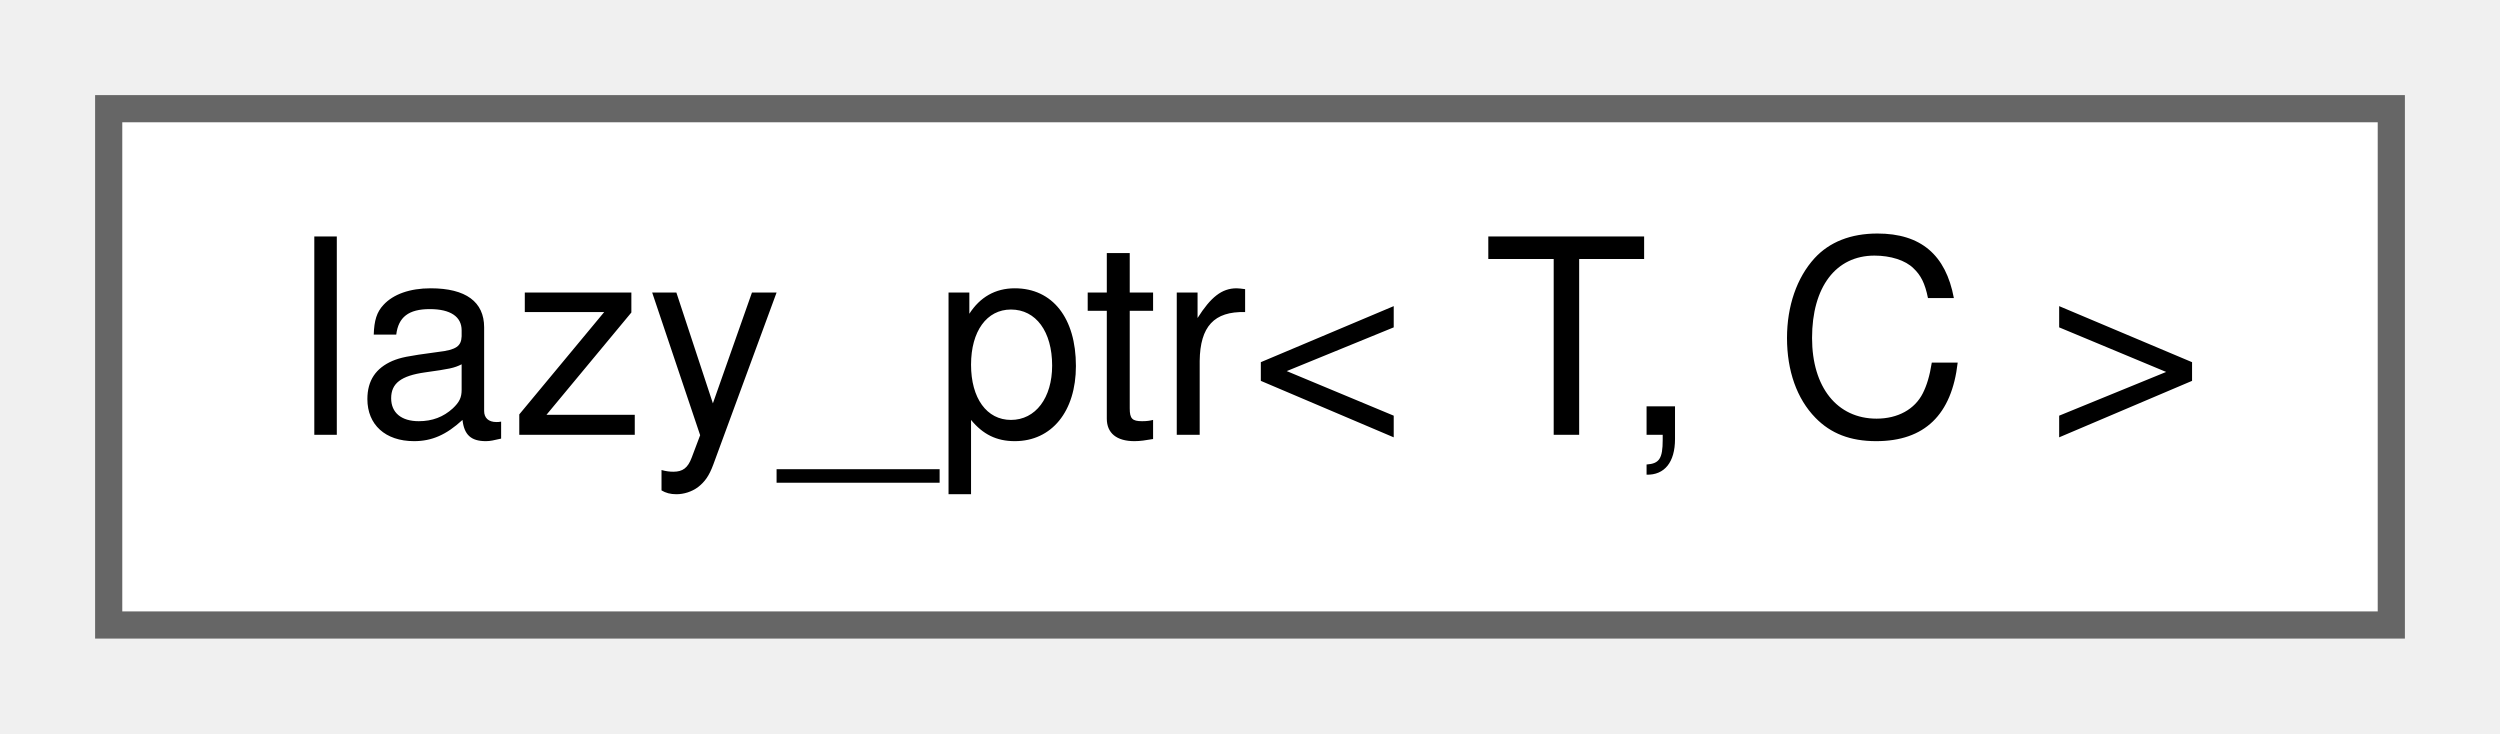
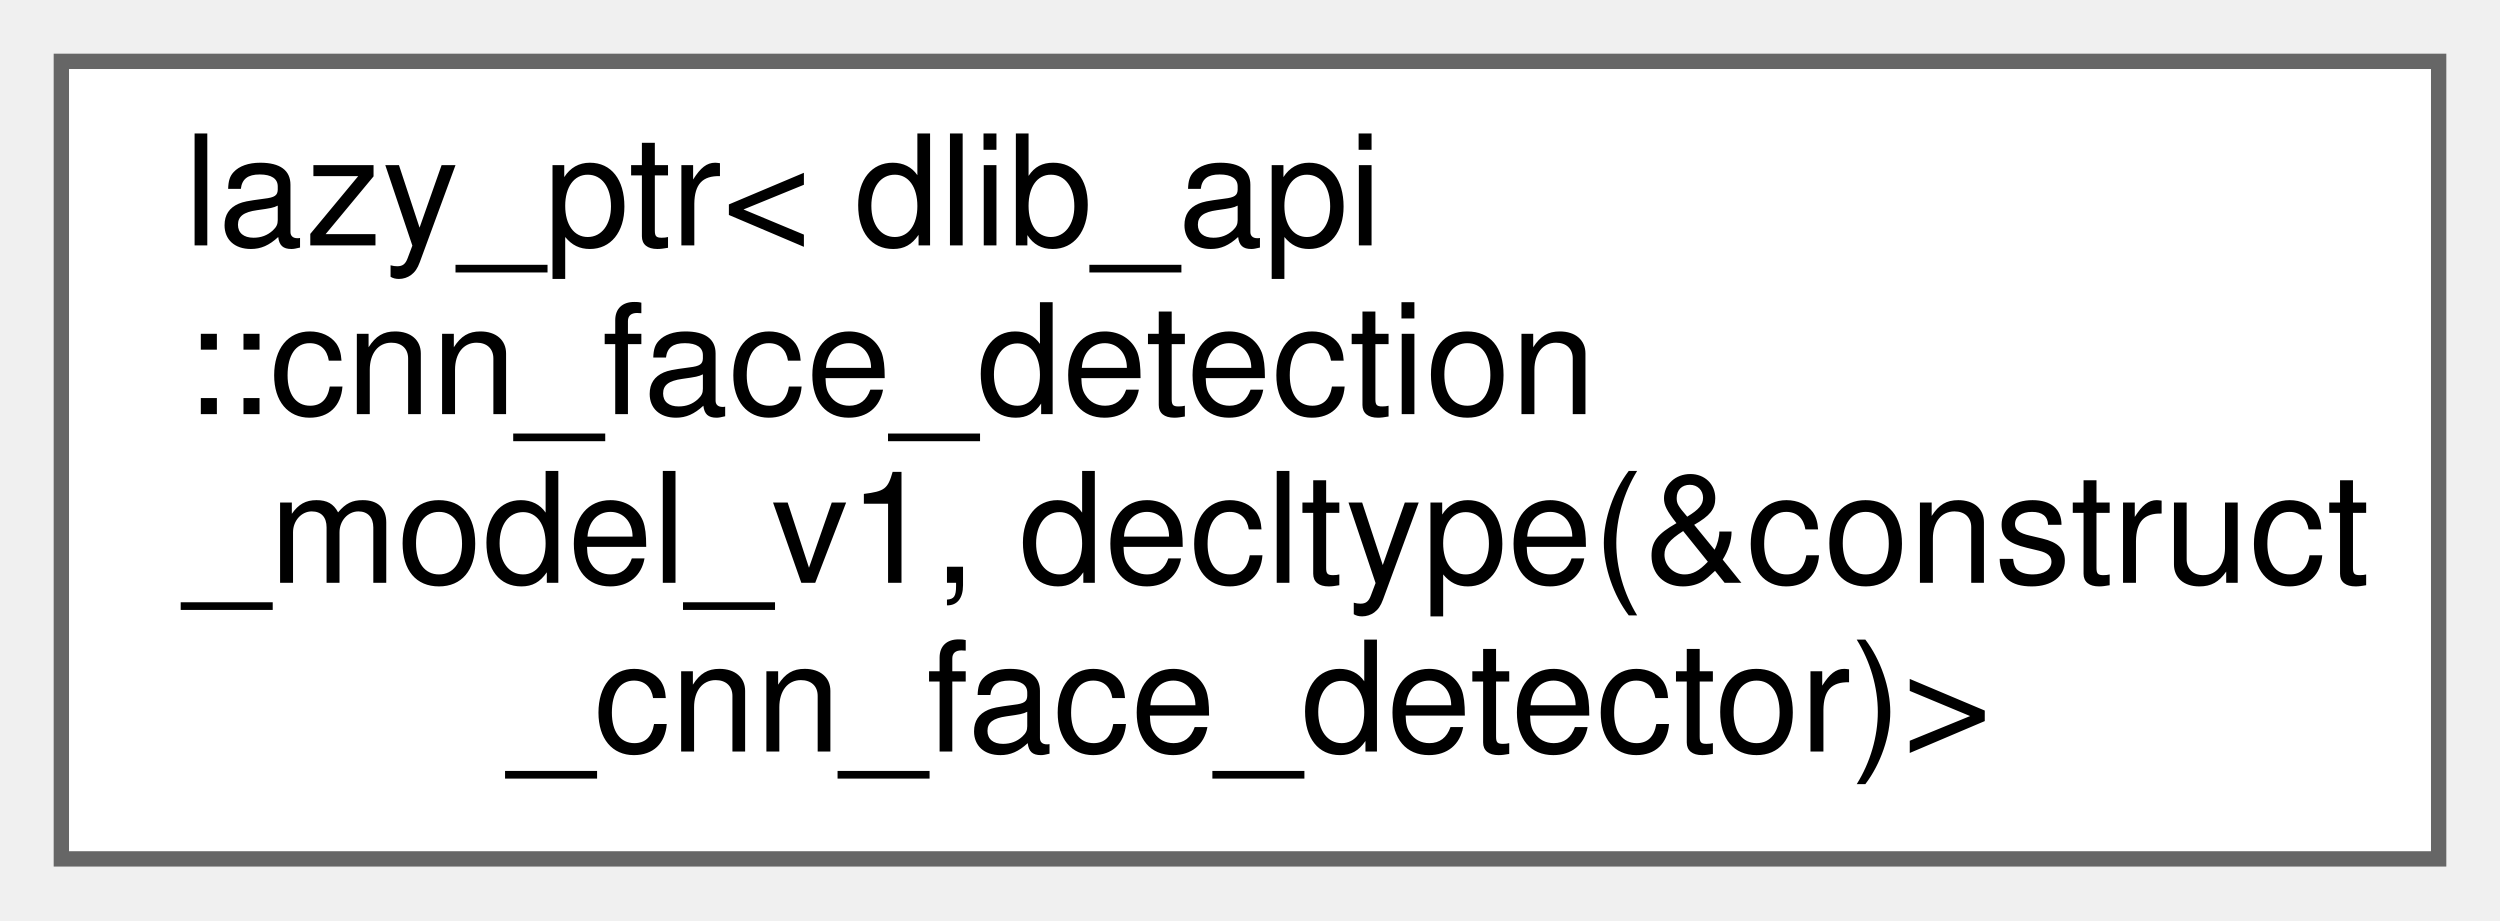
- <svg xmlns="http://www.w3.org/2000/svg" xmlns:xlink="http://www.w3.org/1999/xlink" width="92pt" height="27pt" viewBox="0.00 0.00 92.00 27.00">
-   <g id="graph0" class="graph" transform="scale(1 1) rotate(0) translate(4 23)">
+ <svg xmlns="http://www.w3.org/2000/svg" xmlns:xlink="http://www.w3.org/1999/xlink" width="163pt" height="60pt" viewBox="0.00 0.00 163.00 60.00">
+   <g id="graph0" class="graph" transform="scale(1 1) rotate(0) translate(4 56)">
    <g id="node1" class="node">
      <g id="a_node1">
        <a xlink:href="da/db9/classlazy__ptr.html" target="_top" xlink:title=" ">
-           <polygon fill="white" stroke="#666666" points="84,-19 0,-19 0,0 84,0 84,-19" />
-           <text text-anchor="middle" x="42" y="-7" font-family="Helvetica,sans-Serif" font-size="10.00">lazy_ptr&lt; T, C &gt;</text>
+           <polygon fill="white" stroke="#666666" points="155,-52 0,-52 0,0 155,0 155,-52" />
+           <text text-anchor="start" x="8" y="-40" font-family="Helvetica,sans-Serif" font-size="10.00">lazy_ptr&lt; dlib_api</text>
+           <text text-anchor="start" x="8" y="-29" font-family="Helvetica,sans-Serif" font-size="10.00">::cnn_face_detection</text>
+           <text text-anchor="start" x="8" y="-18" font-family="Helvetica,sans-Serif" font-size="10.00">_model_v1, decltype(&amp;construct</text>
+           <text text-anchor="middle" x="77.5" y="-7" font-family="Helvetica,sans-Serif" font-size="10.00">_cnn_face_detector)&gt;</text>
        </a>
      </g>
    </g>
  </g>
</svg>
